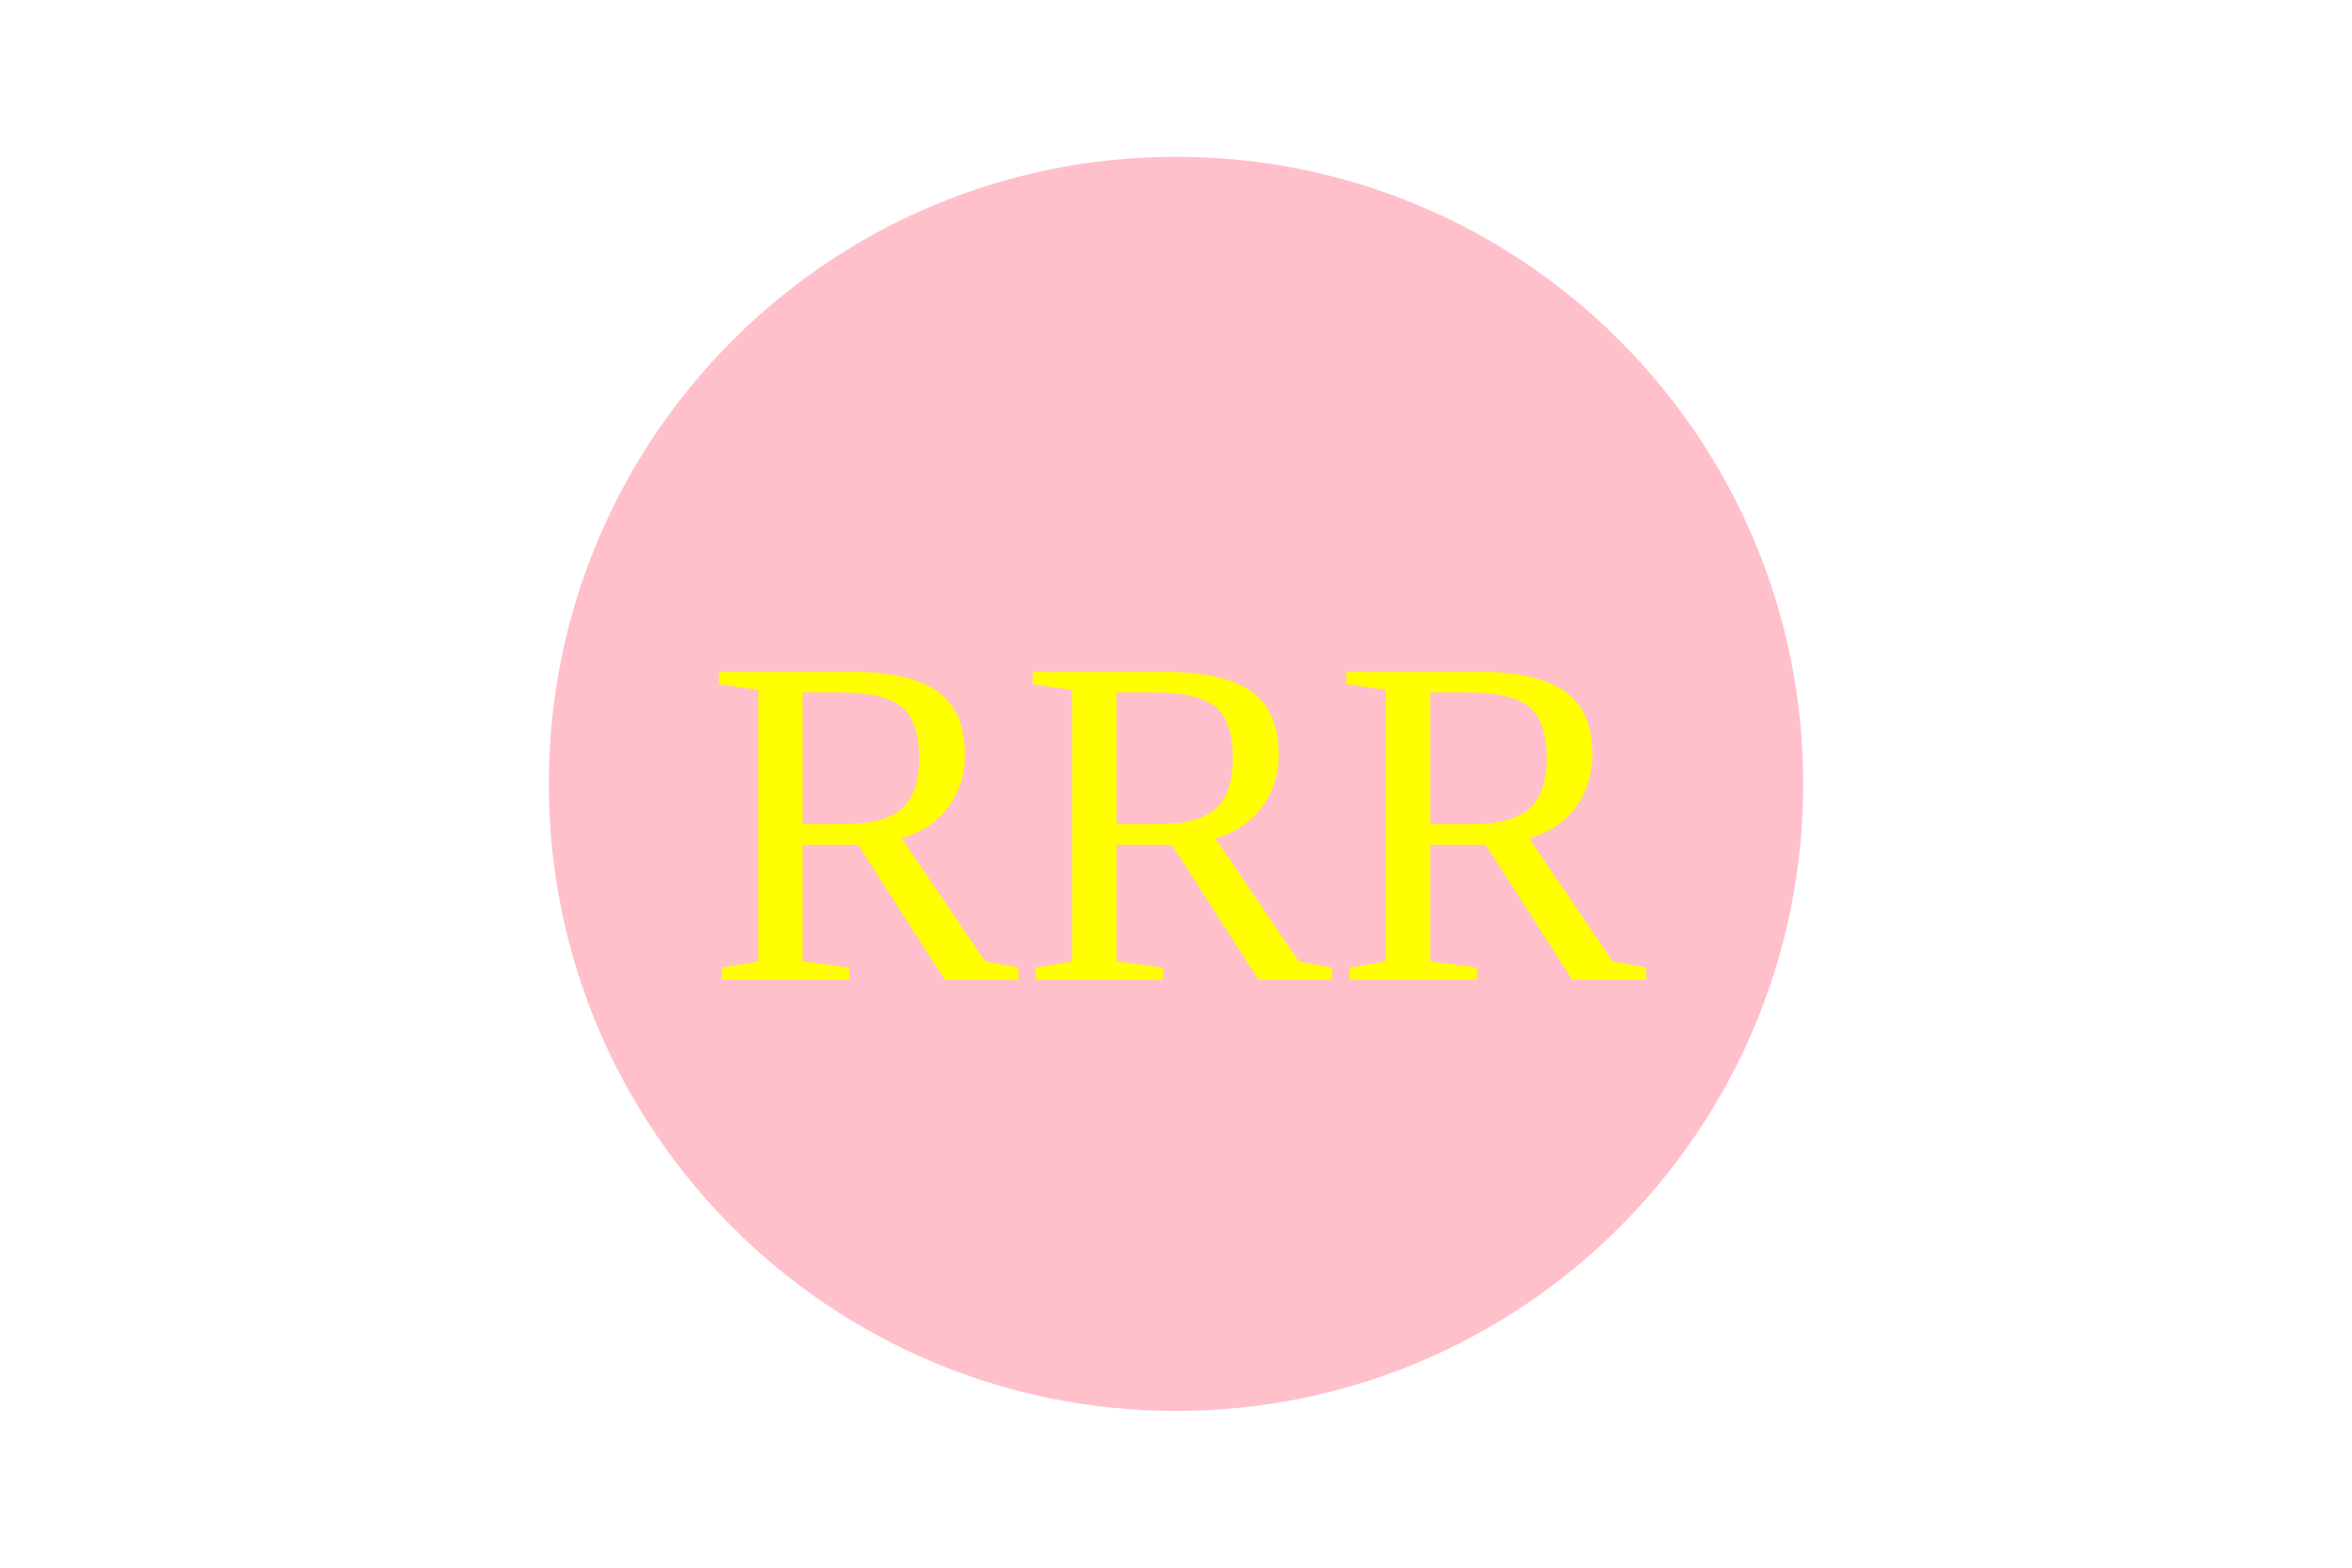
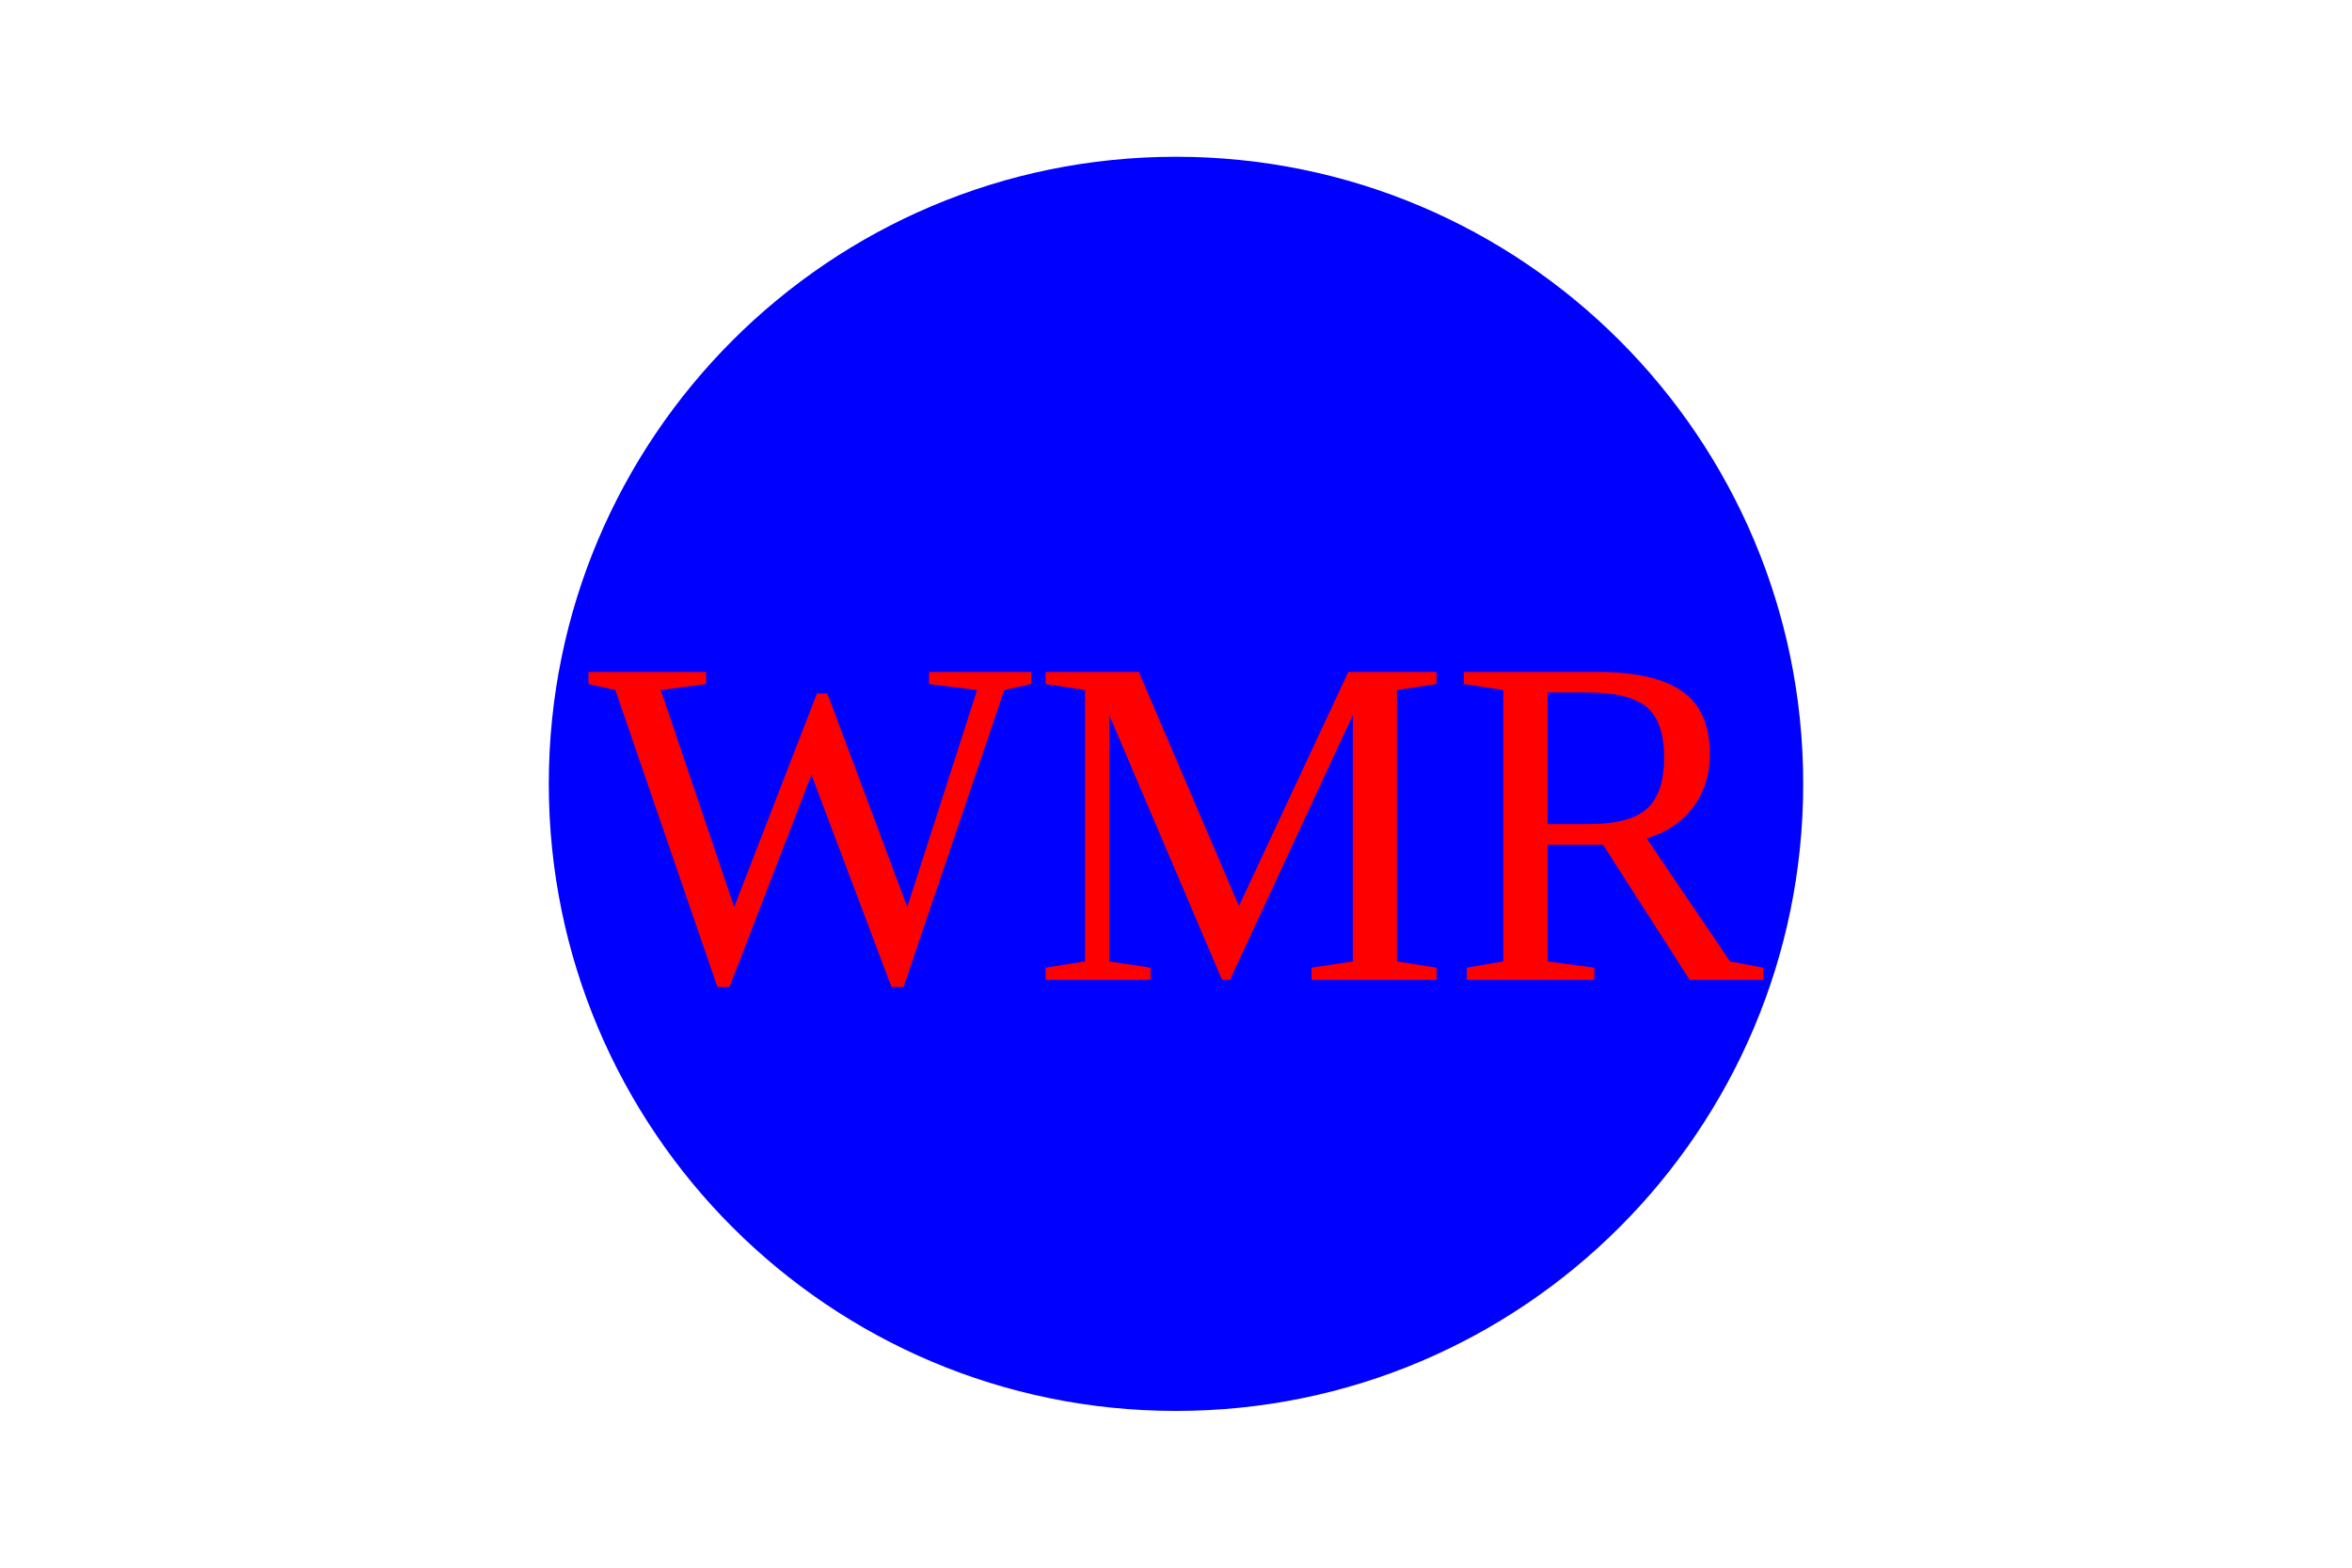
<svg xmlns="http://www.w3.org/2000/svg" version="1.1" width="300" height="200">
-   <circle cx="150" cy="100" r="80" fill="pink" />
-   <text x="150" y="125" font-size="60" text-anchor="middle" fill="yellow">RRR</text>
+   <circle cx="150" cy="100" r="80" fill="blue" />
+   <text x="150" y="125" font-size="60" text-anchor="middle" fill="red">WMR</text>
</svg>
